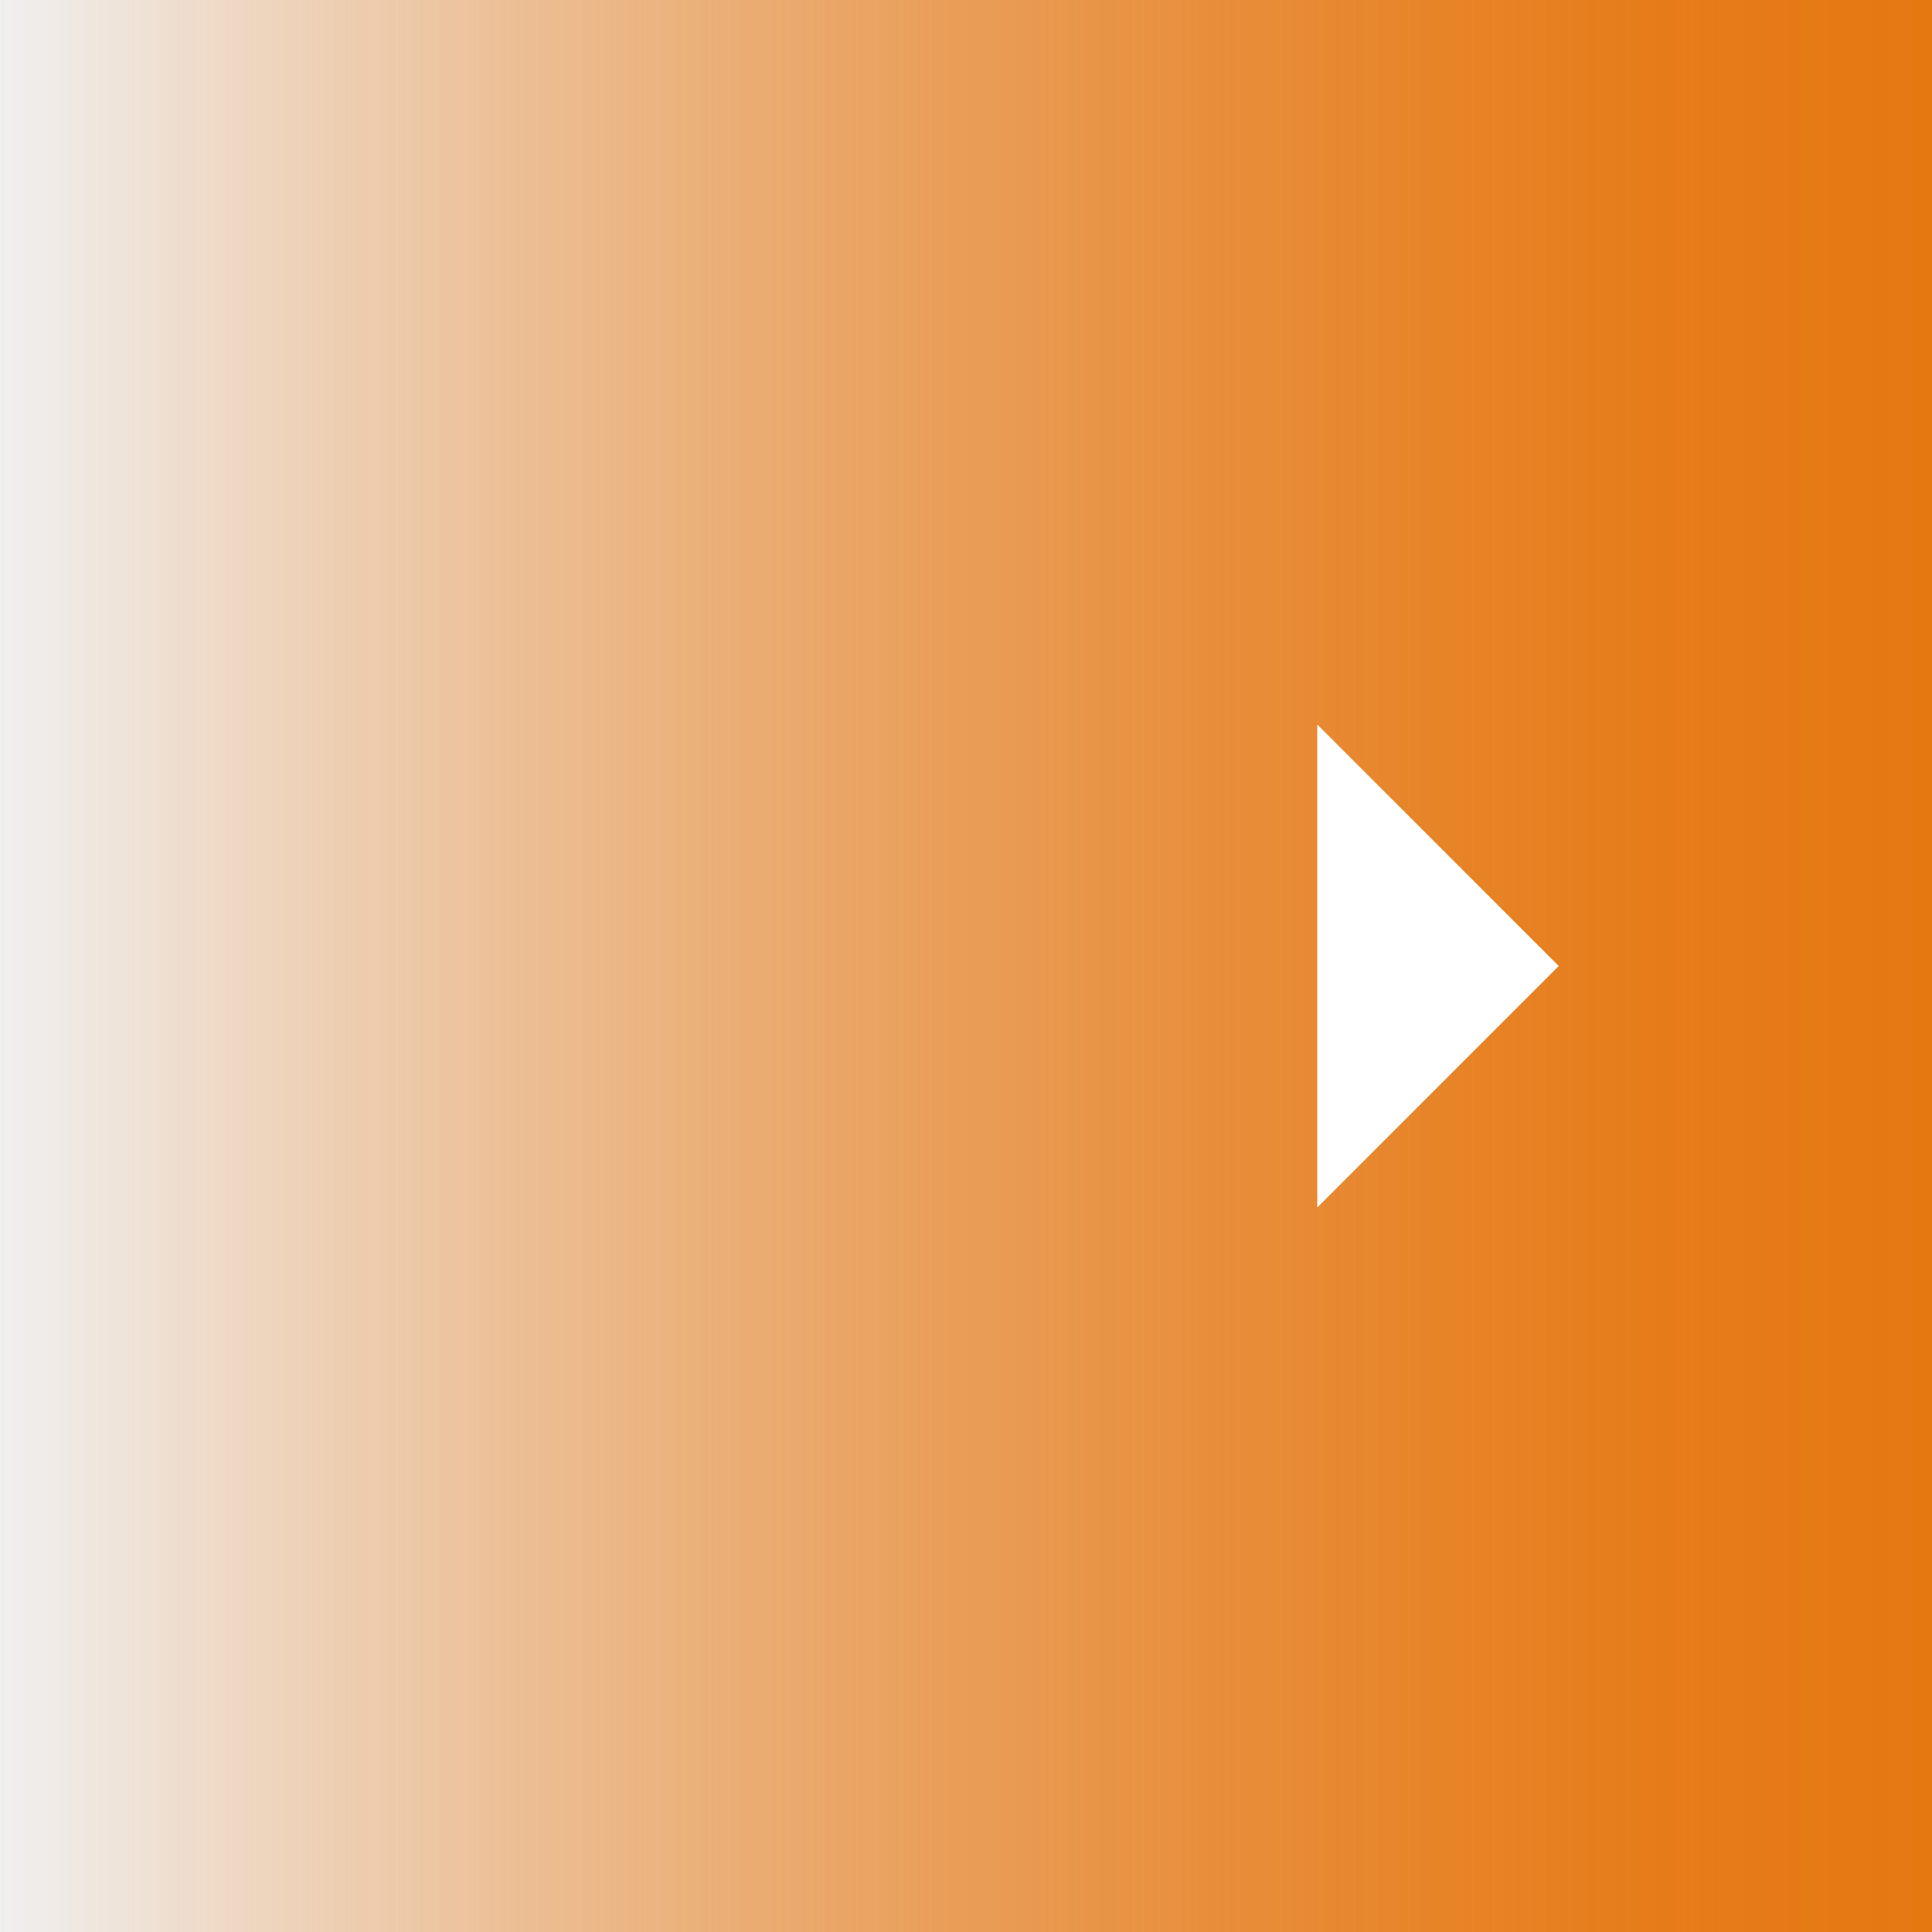
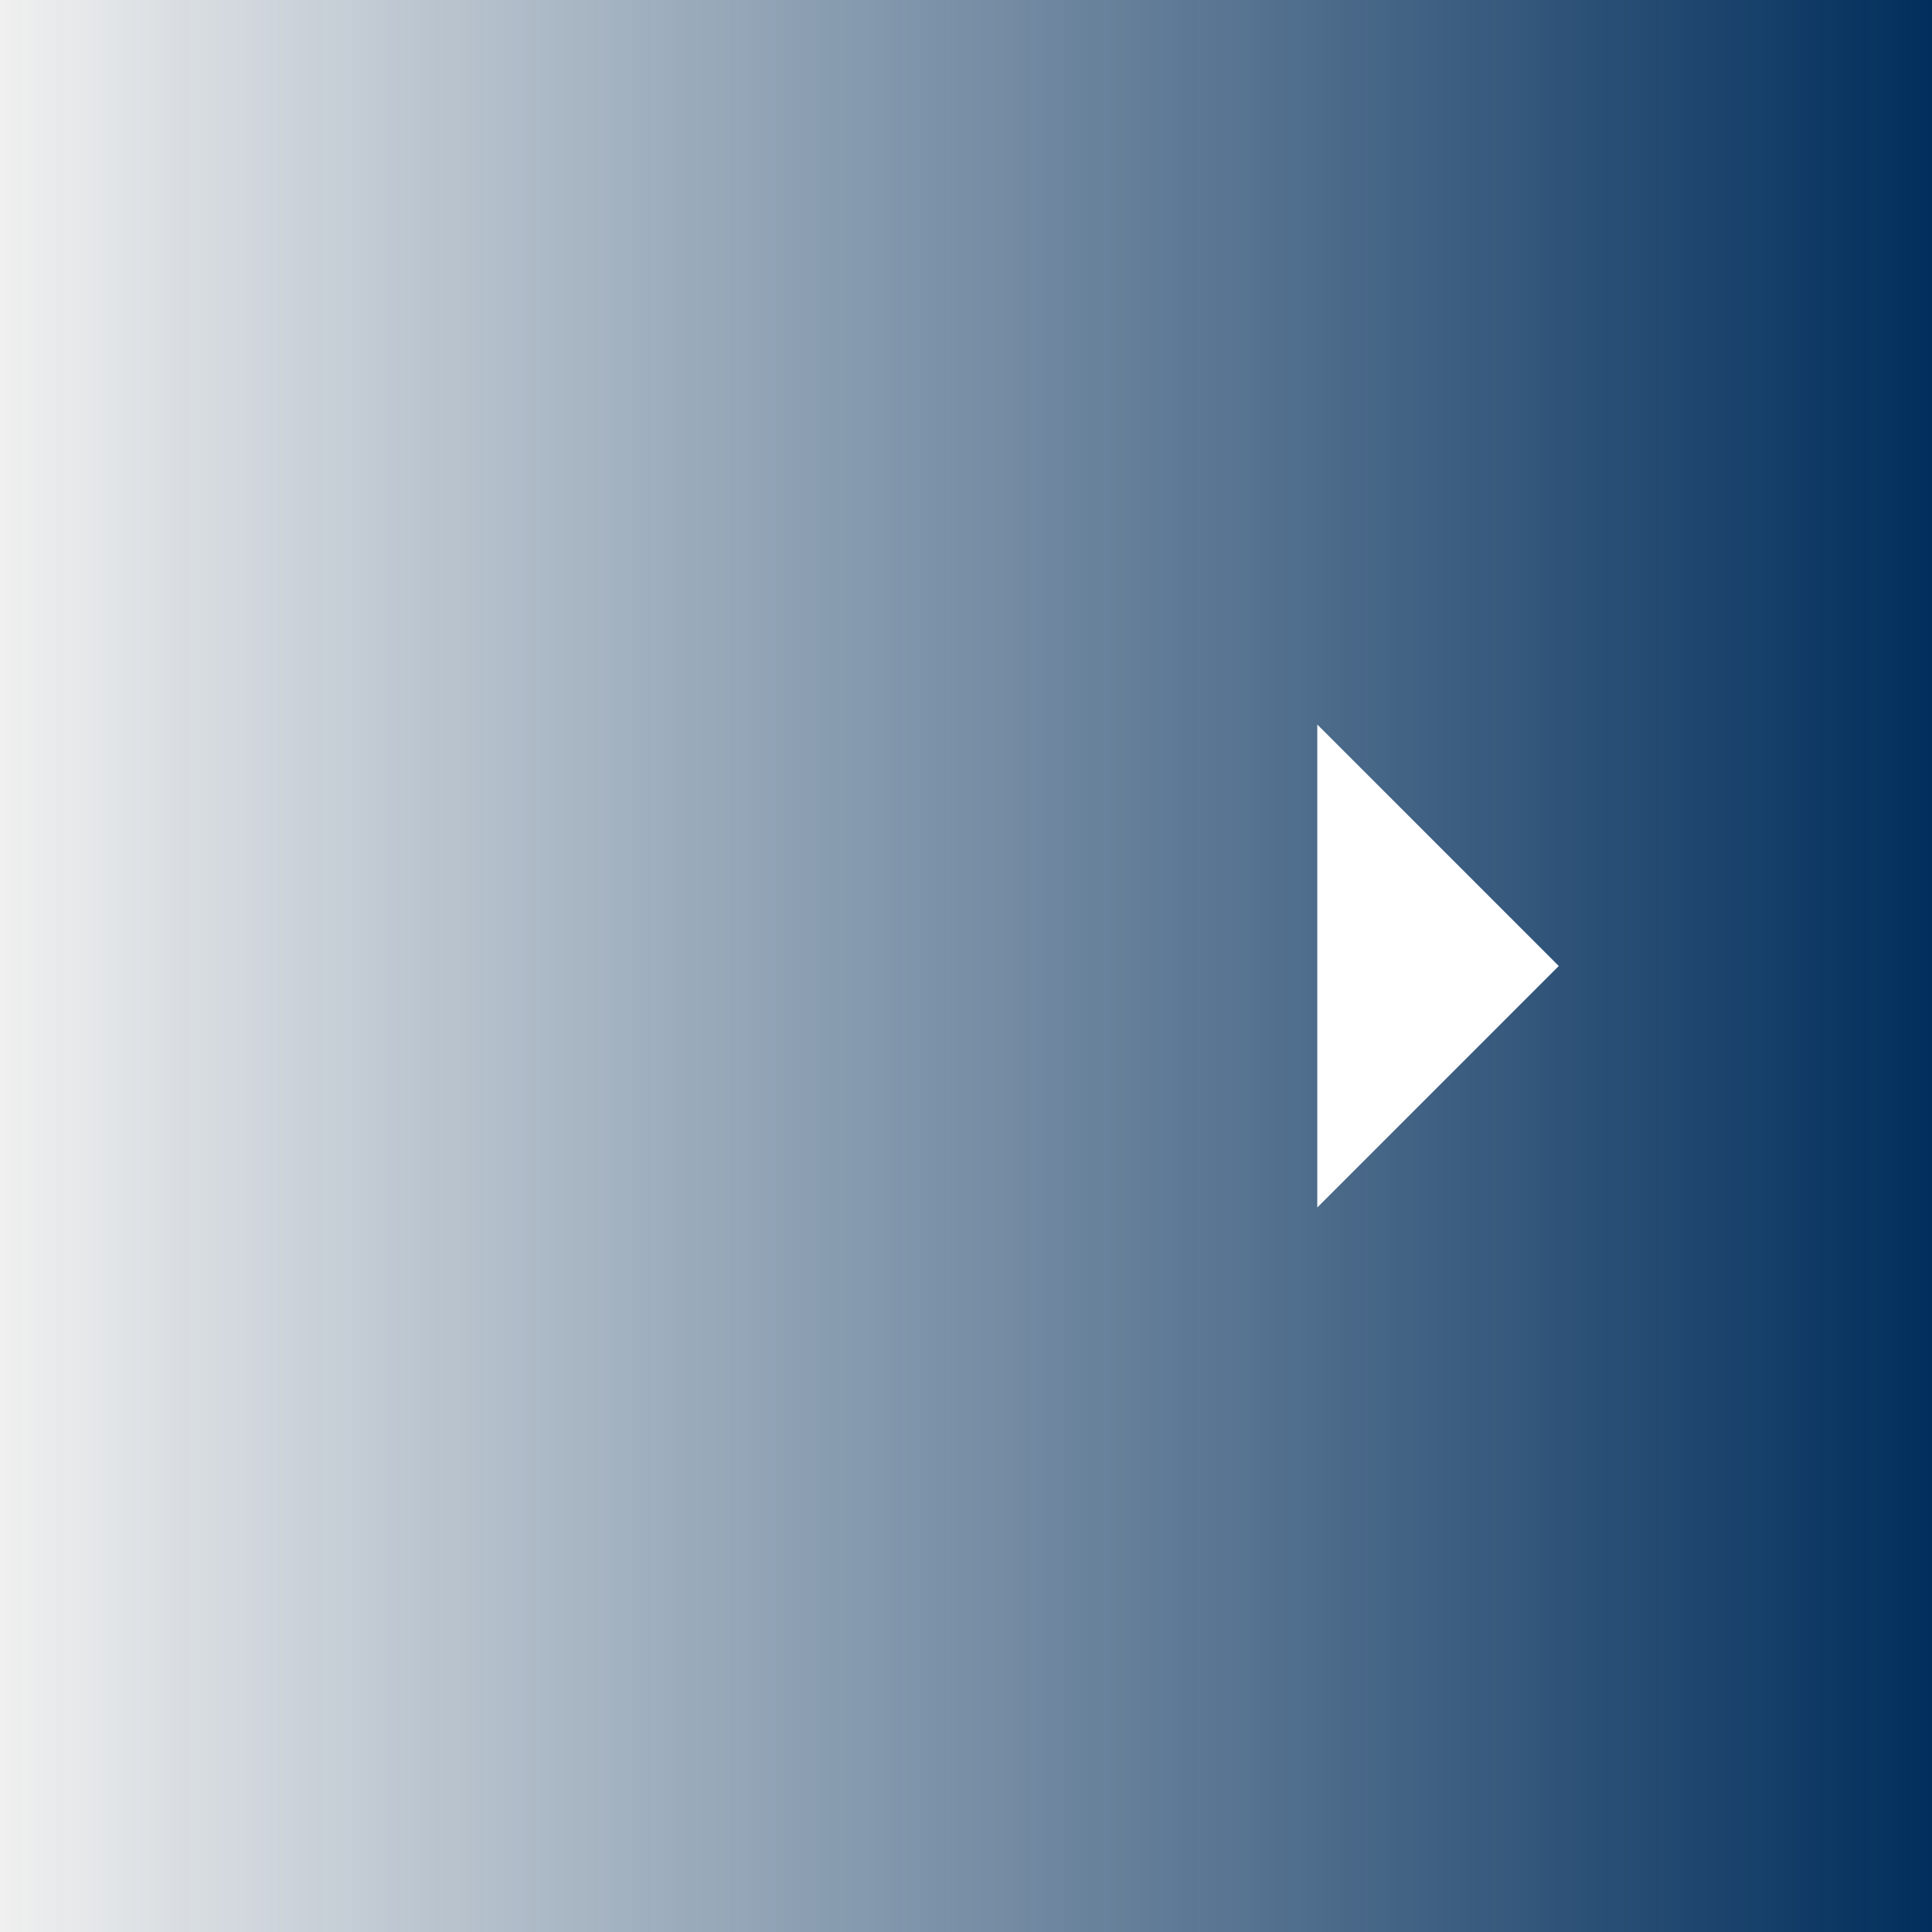
<svg xmlns="http://www.w3.org/2000/svg" width="44" height="44" viewBox="0 0 44 44">
  <defs>
    <style>.a{fill:url(#a);}.b{fill:#fff;}</style>
    <linearGradient id="a" y1="24" x2="44" y2="24" gradientTransform="matrix(1, 0, 0, -1, 0, 46)" gradientUnits="userSpaceOnUse">
-       <stop offset="0" stop-color="#e67812" stop-opacity="0" />
-       <stop offset="0.14" stop-color="#e67812" stop-opacity="0.23" />
-       <stop offset="0.31" stop-color="#e67812" stop-opacity="0.47" />
-       <stop offset="0.47" stop-color="#e67812" stop-opacity="0.66" />
-       <stop offset="0.62" stop-color="#e67812" stop-opacity="0.81" />
-       <stop offset="0.76" stop-color="#e67812" stop-opacity="0.91" />
-       <stop offset="0.89" stop-color="#e67812" stop-opacity="0.98" />
-       <stop offset="1" stop-color="#e67812" />
+       <stop offset="0" stop-color="#012E5C" stop-opacity="0" />
+       <stop offset="1" stop-color="#012E5C" stop-opacity="1" />
    </linearGradient>
  </defs>
  <rect class="a" width="44" height="44" />
  <polygon class="b" points="30 16.5 35.5 22 30 27.5 30 16.5" />
</svg>
